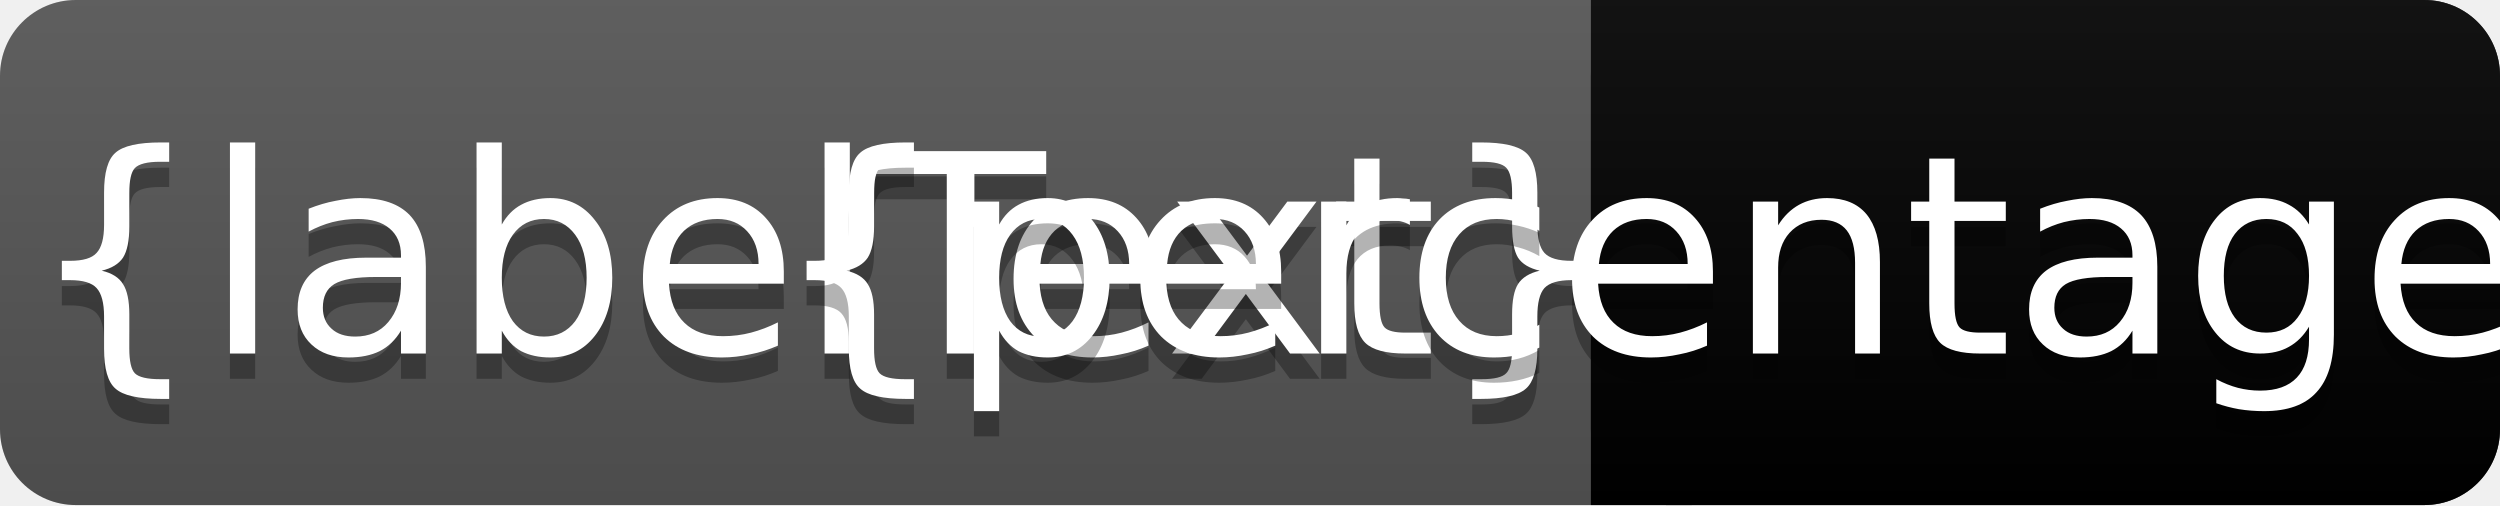
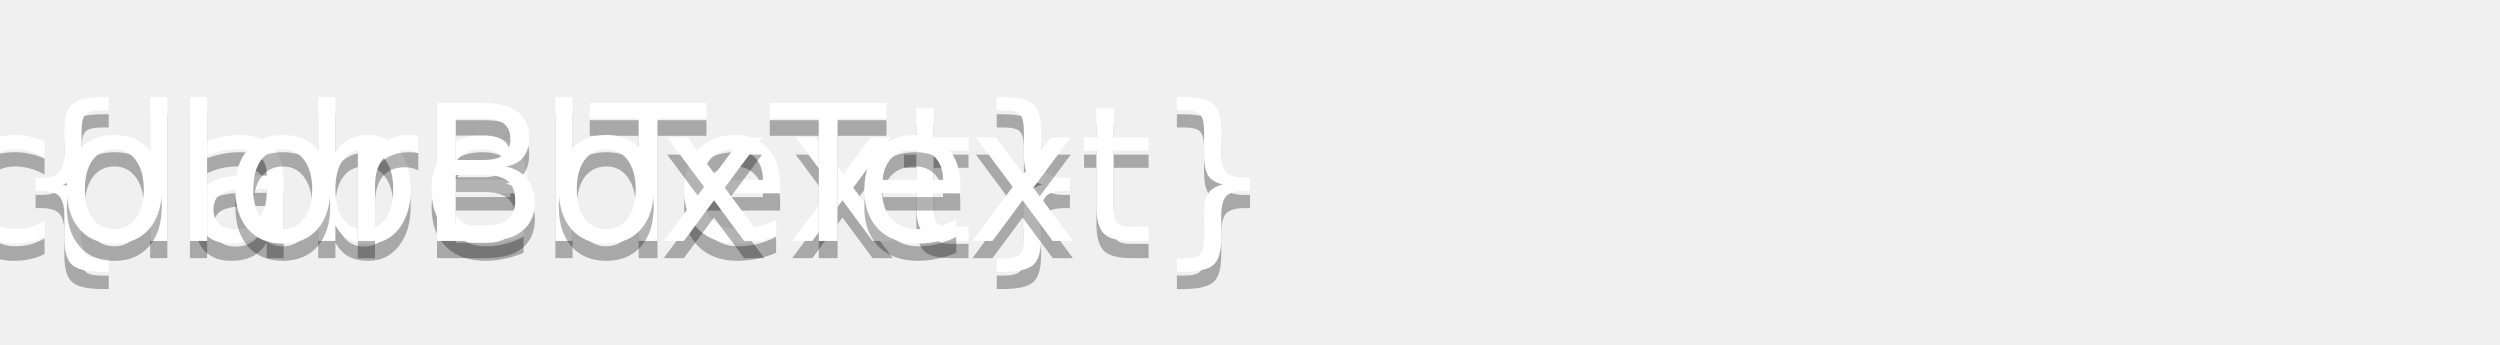
- <svg xmlns="http://www.w3.org/2000/svg" width="99" height="20">
+ <svg xmlns="http://www.w3.org/2000/svg" width="{width}" height="20">
  <linearGradient id="a" x2="0" y2="100%">
    <stop offset="0" stop-color="#bbb" stop-opacity=".1" />
    <stop offset="1" stop-opacity=".1" />
  </linearGradient>
-   <rect rx="3" width="99" height="20" fill="#555" />
-   <rect rx="3" x="63" width="36" height="20" fill="{color}" />
-   <path fill="{color}" d="M63 0h4v20h-4z" />
-   <rect rx="3" width="99" height="20" fill="url(#a)" />
+   <rect rx="3" width="{width}" height="20" fill="#555" />
+   <rect rx="3" x="{colorBoxLeft}" width="{colorBoxWidth}" height="20" fill="{color}" />
+   <path fill="{color}" d="M{colorBoxLeft} 0h4v20h-4z" />
+   <rect rx="3" width="{width}" height="20" fill="url(#a)" />
  <g fill="#fff" text-anchor="middle" font-family="DejaVu Sans,Verdana,Geneva,sans-serif" font-size="11">
-     <text x="32.5" y="15" fill="#010101" fill-opacity=".3">{labelText}</text>
-     <text x="32.5" y="14">{labelText}</text>
-     <text x="80" y="15" fill="#010101" fill-opacity=".3">{percentageText}</text>
-     <text x="80" y="14">{percentageText}</text>
+     <text x="{labelTextCenter}" y="15" fill="#010101" fill-opacity=".3">{labelText}</text>
+     <text x="{labelTextCenter}" y="14">{labelText}</text>
+     <text x="{colorBoxTextCenter}" y="15" fill="#010101" fill-opacity=".3">{colorBoxText}</text>
+     <text x="{colorBoxTextCenter}" y="14">{colorBoxText}</text>
  </g>
</svg>
